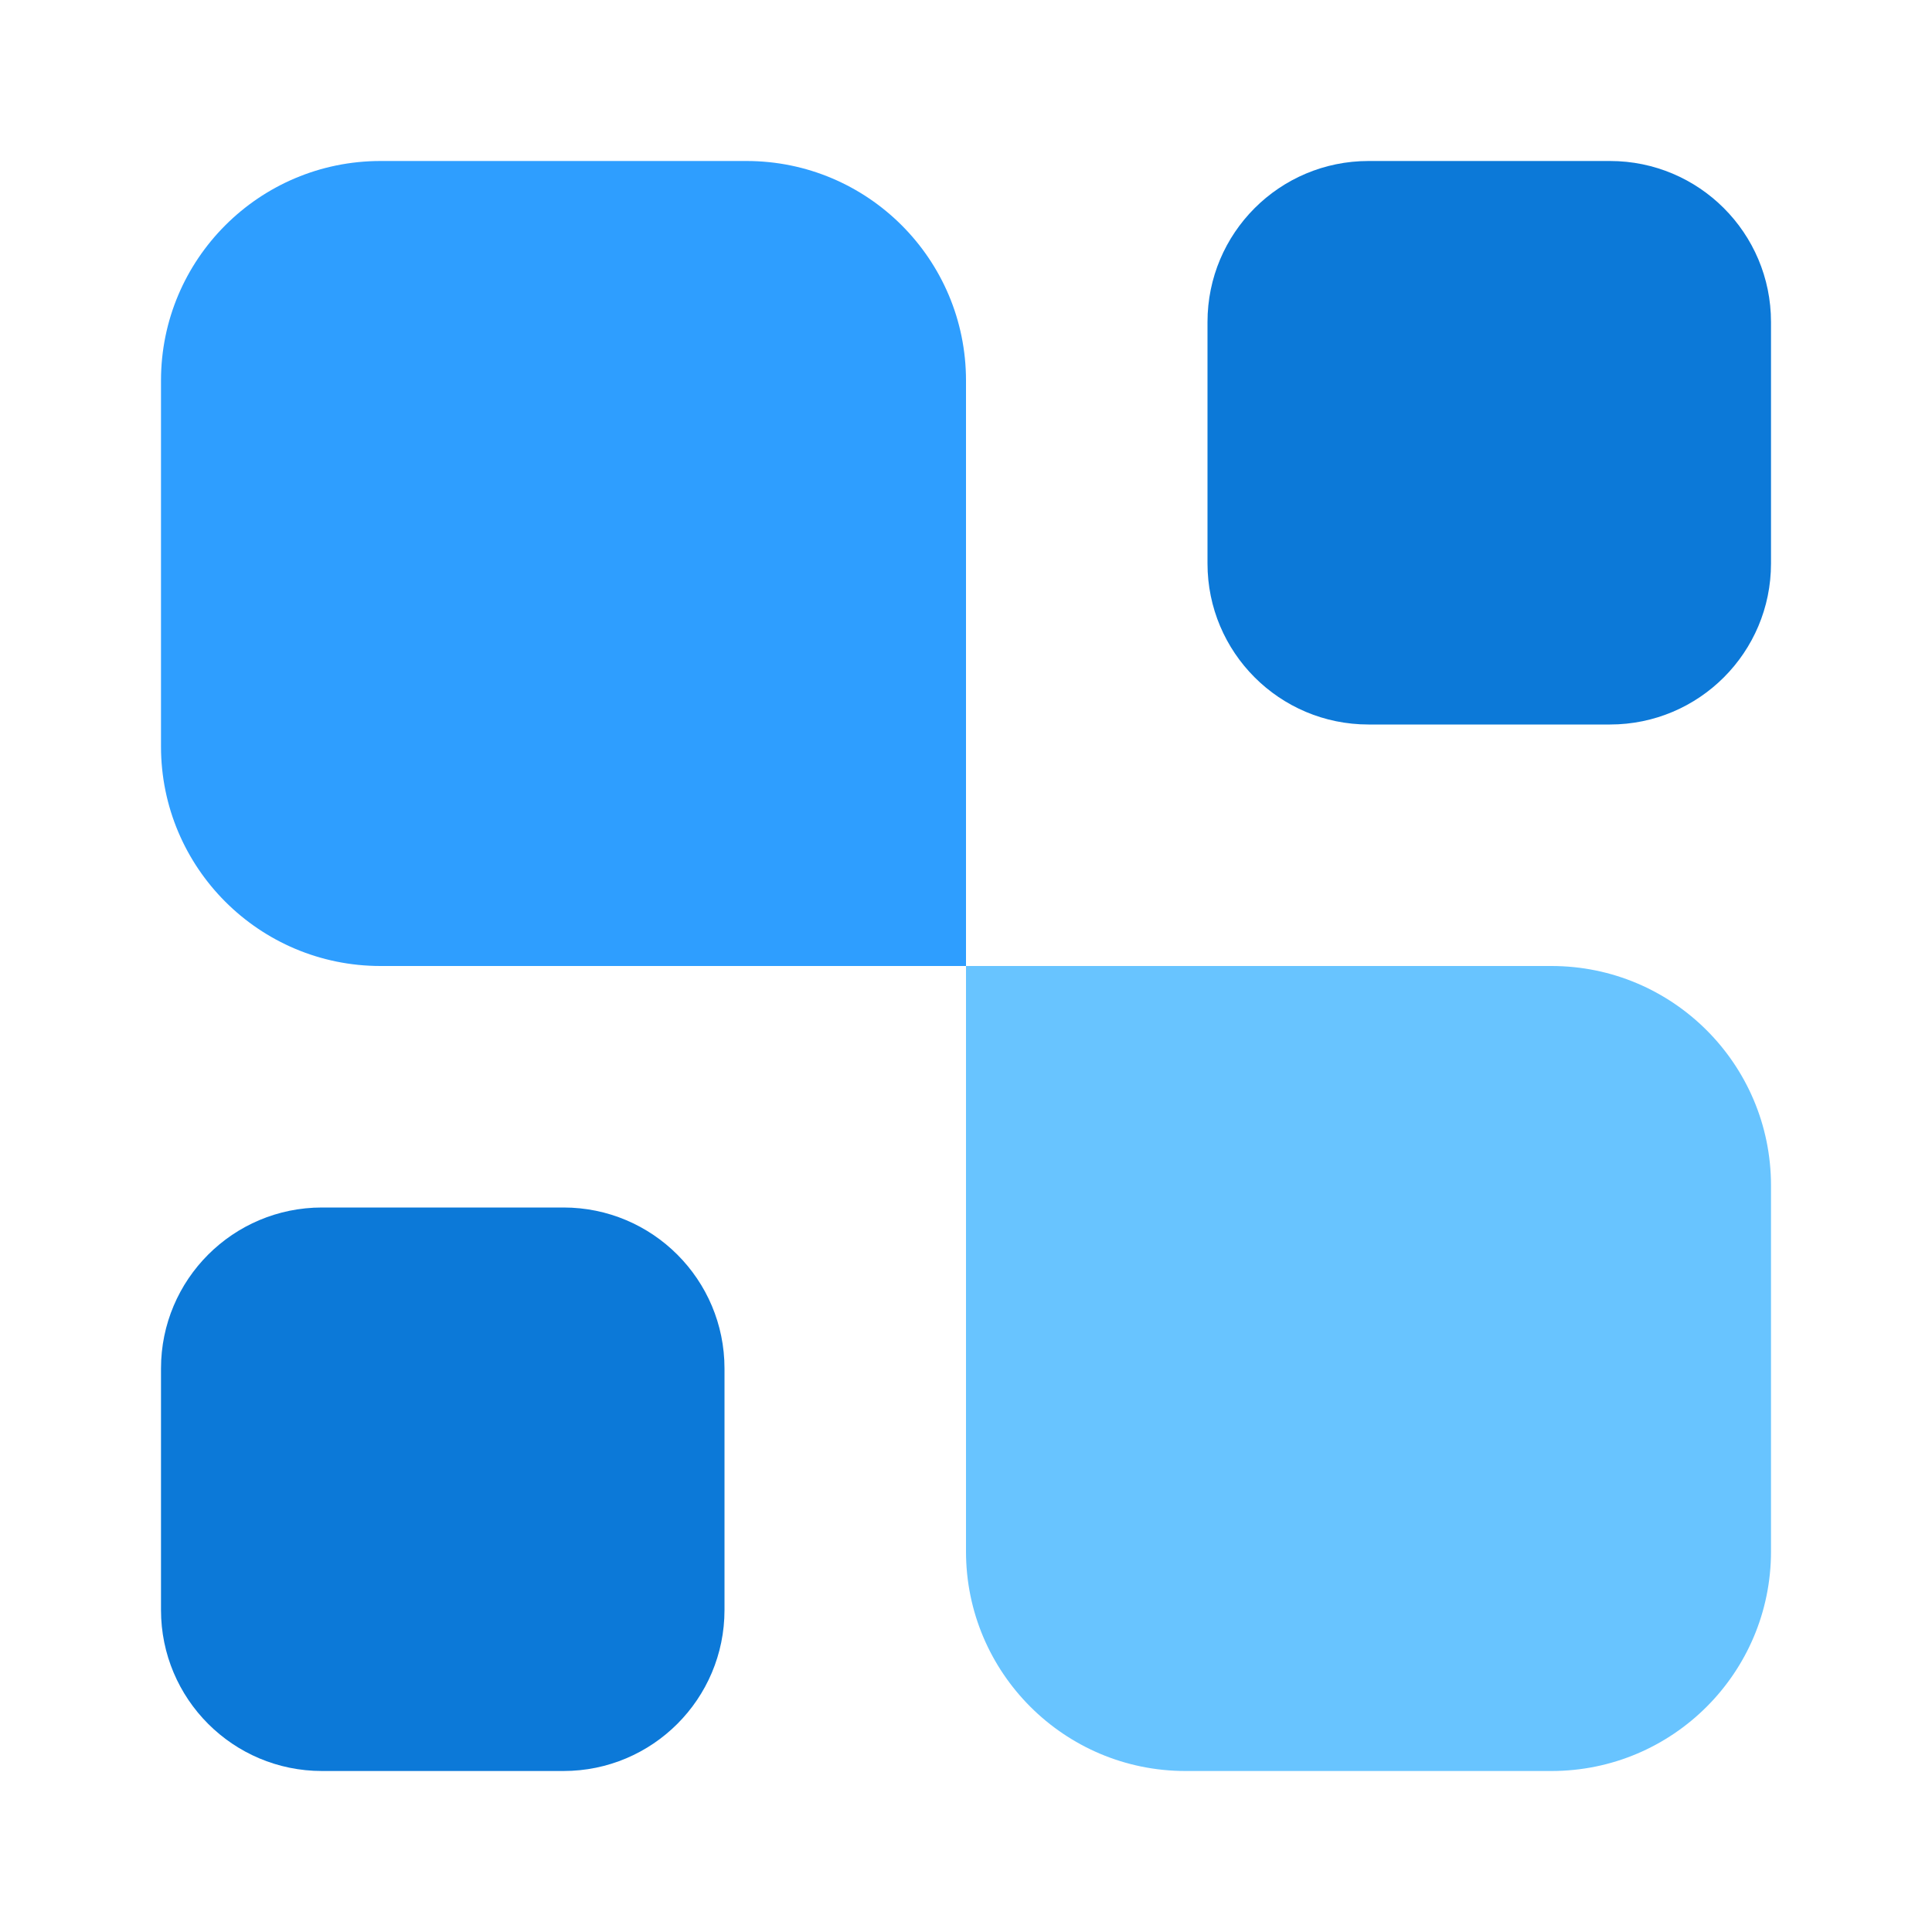
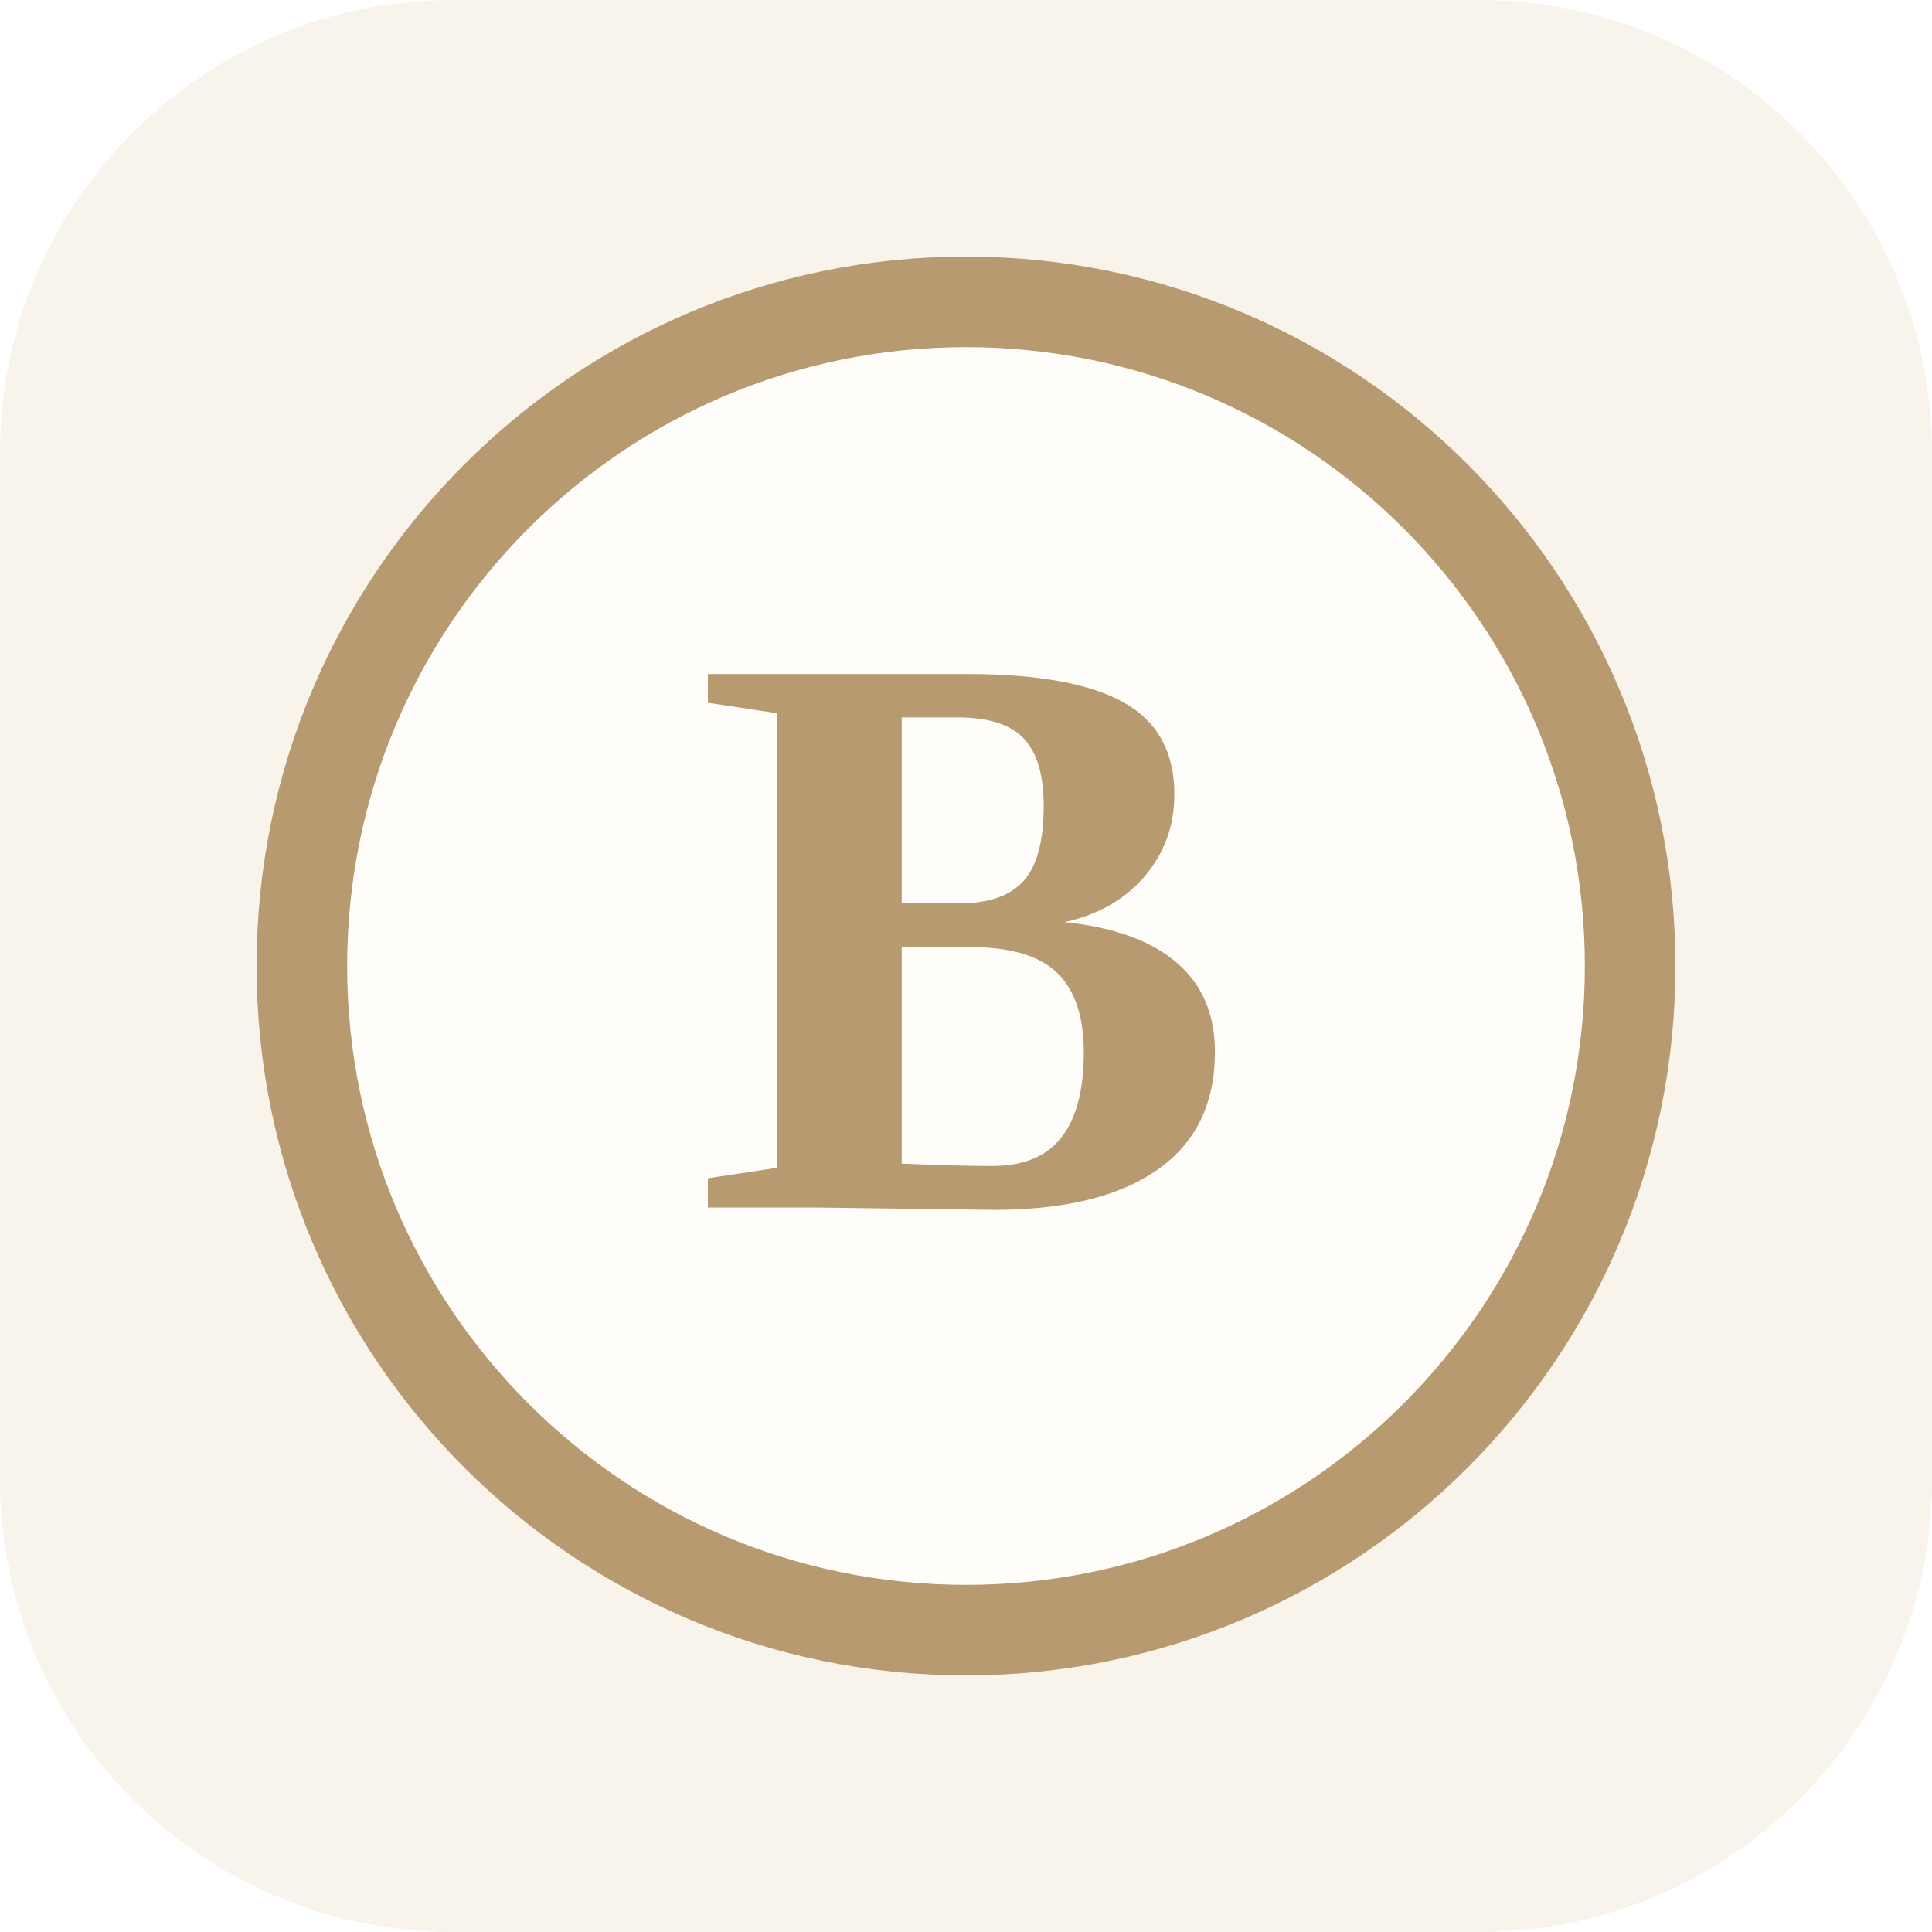
- <svg xmlns="http://www.w3.org/2000/svg" width="24" height="24" viewBox="0 0 24 24" fill="none">
-   <path d="M22 19.273C22 20.779 20.779 22 19.273 22H14.727C13.221 22 12 20.779 12 19.273V12H19.273C20.779 12 22 13.221 22 14.727V19.273Z" fill="#68C4FF" />
-   <path d="M20 2C21.105 2 22 2.895 22 4V7C22 8.105 21.105 9 20 9H17C15.895 9 15 8.105 15 7V4C15 2.895 15.895 2 17 2H20Z" fill="#0C79D8" />
-   <path d="M7 15C8.105 15 9 15.895 9 17V20C9 21.105 8.105 22 7 22H4C2.895 22 2 21.105 2 20V17C2 15.895 2.895 15 4 15H7Z" fill="#0C79D8" />
-   <path d="M12 12H4.727C3.221 12 2 10.779 2 9.273V4.727C2 3.221 3.221 2 4.727 2H9.273C10.779 2 12 3.221 12 4.727V12Z" fill="#2E9EFF" />
+ <svg xmlns="http://www.w3.org/2000/svg" viewBox="0 0 64 64">
+   <rect width="64" height="64" rx="15" fill="#f8f4ec" />
+   <circle cx="32" cy="32" r="22" fill="#fffdf9" stroke="#b89a70" stroke-width="3" />
+   <text x="32" y="40" text-anchor="middle" fill="#b89a70" font-family="Georgia, 'Times New Roman', serif" font-size="27" font-weight="700">B</text>
</svg>
